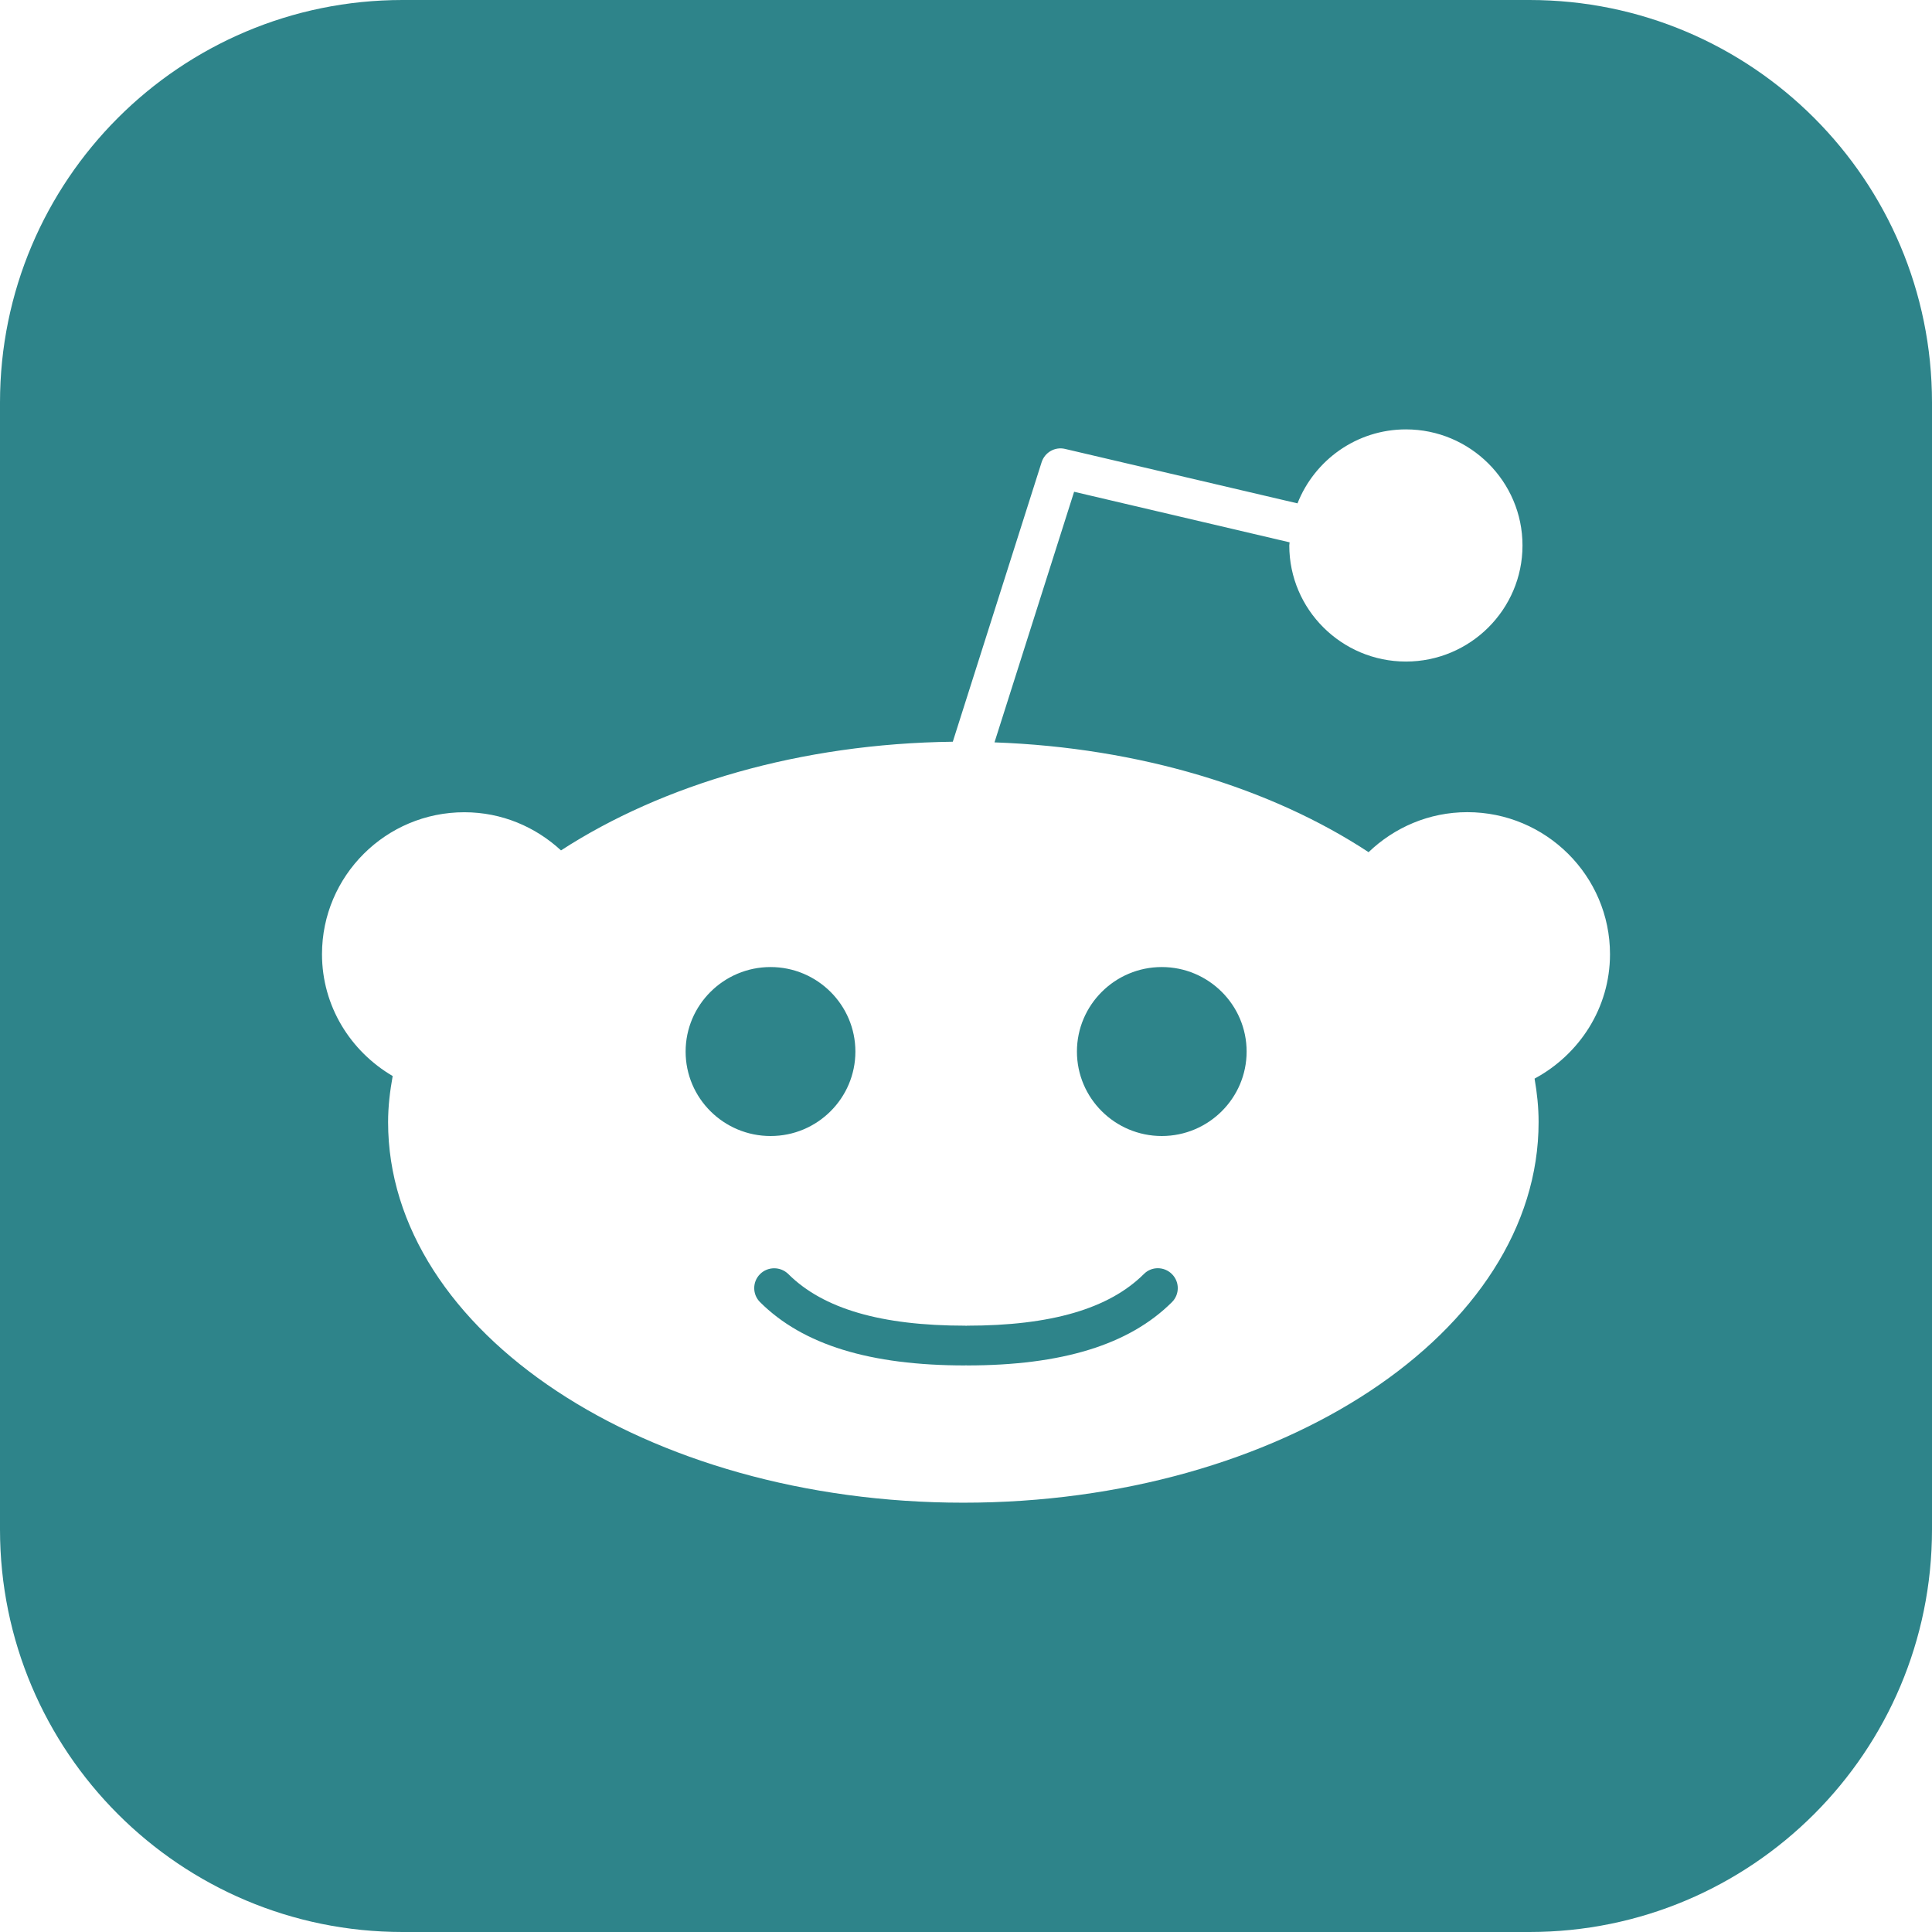
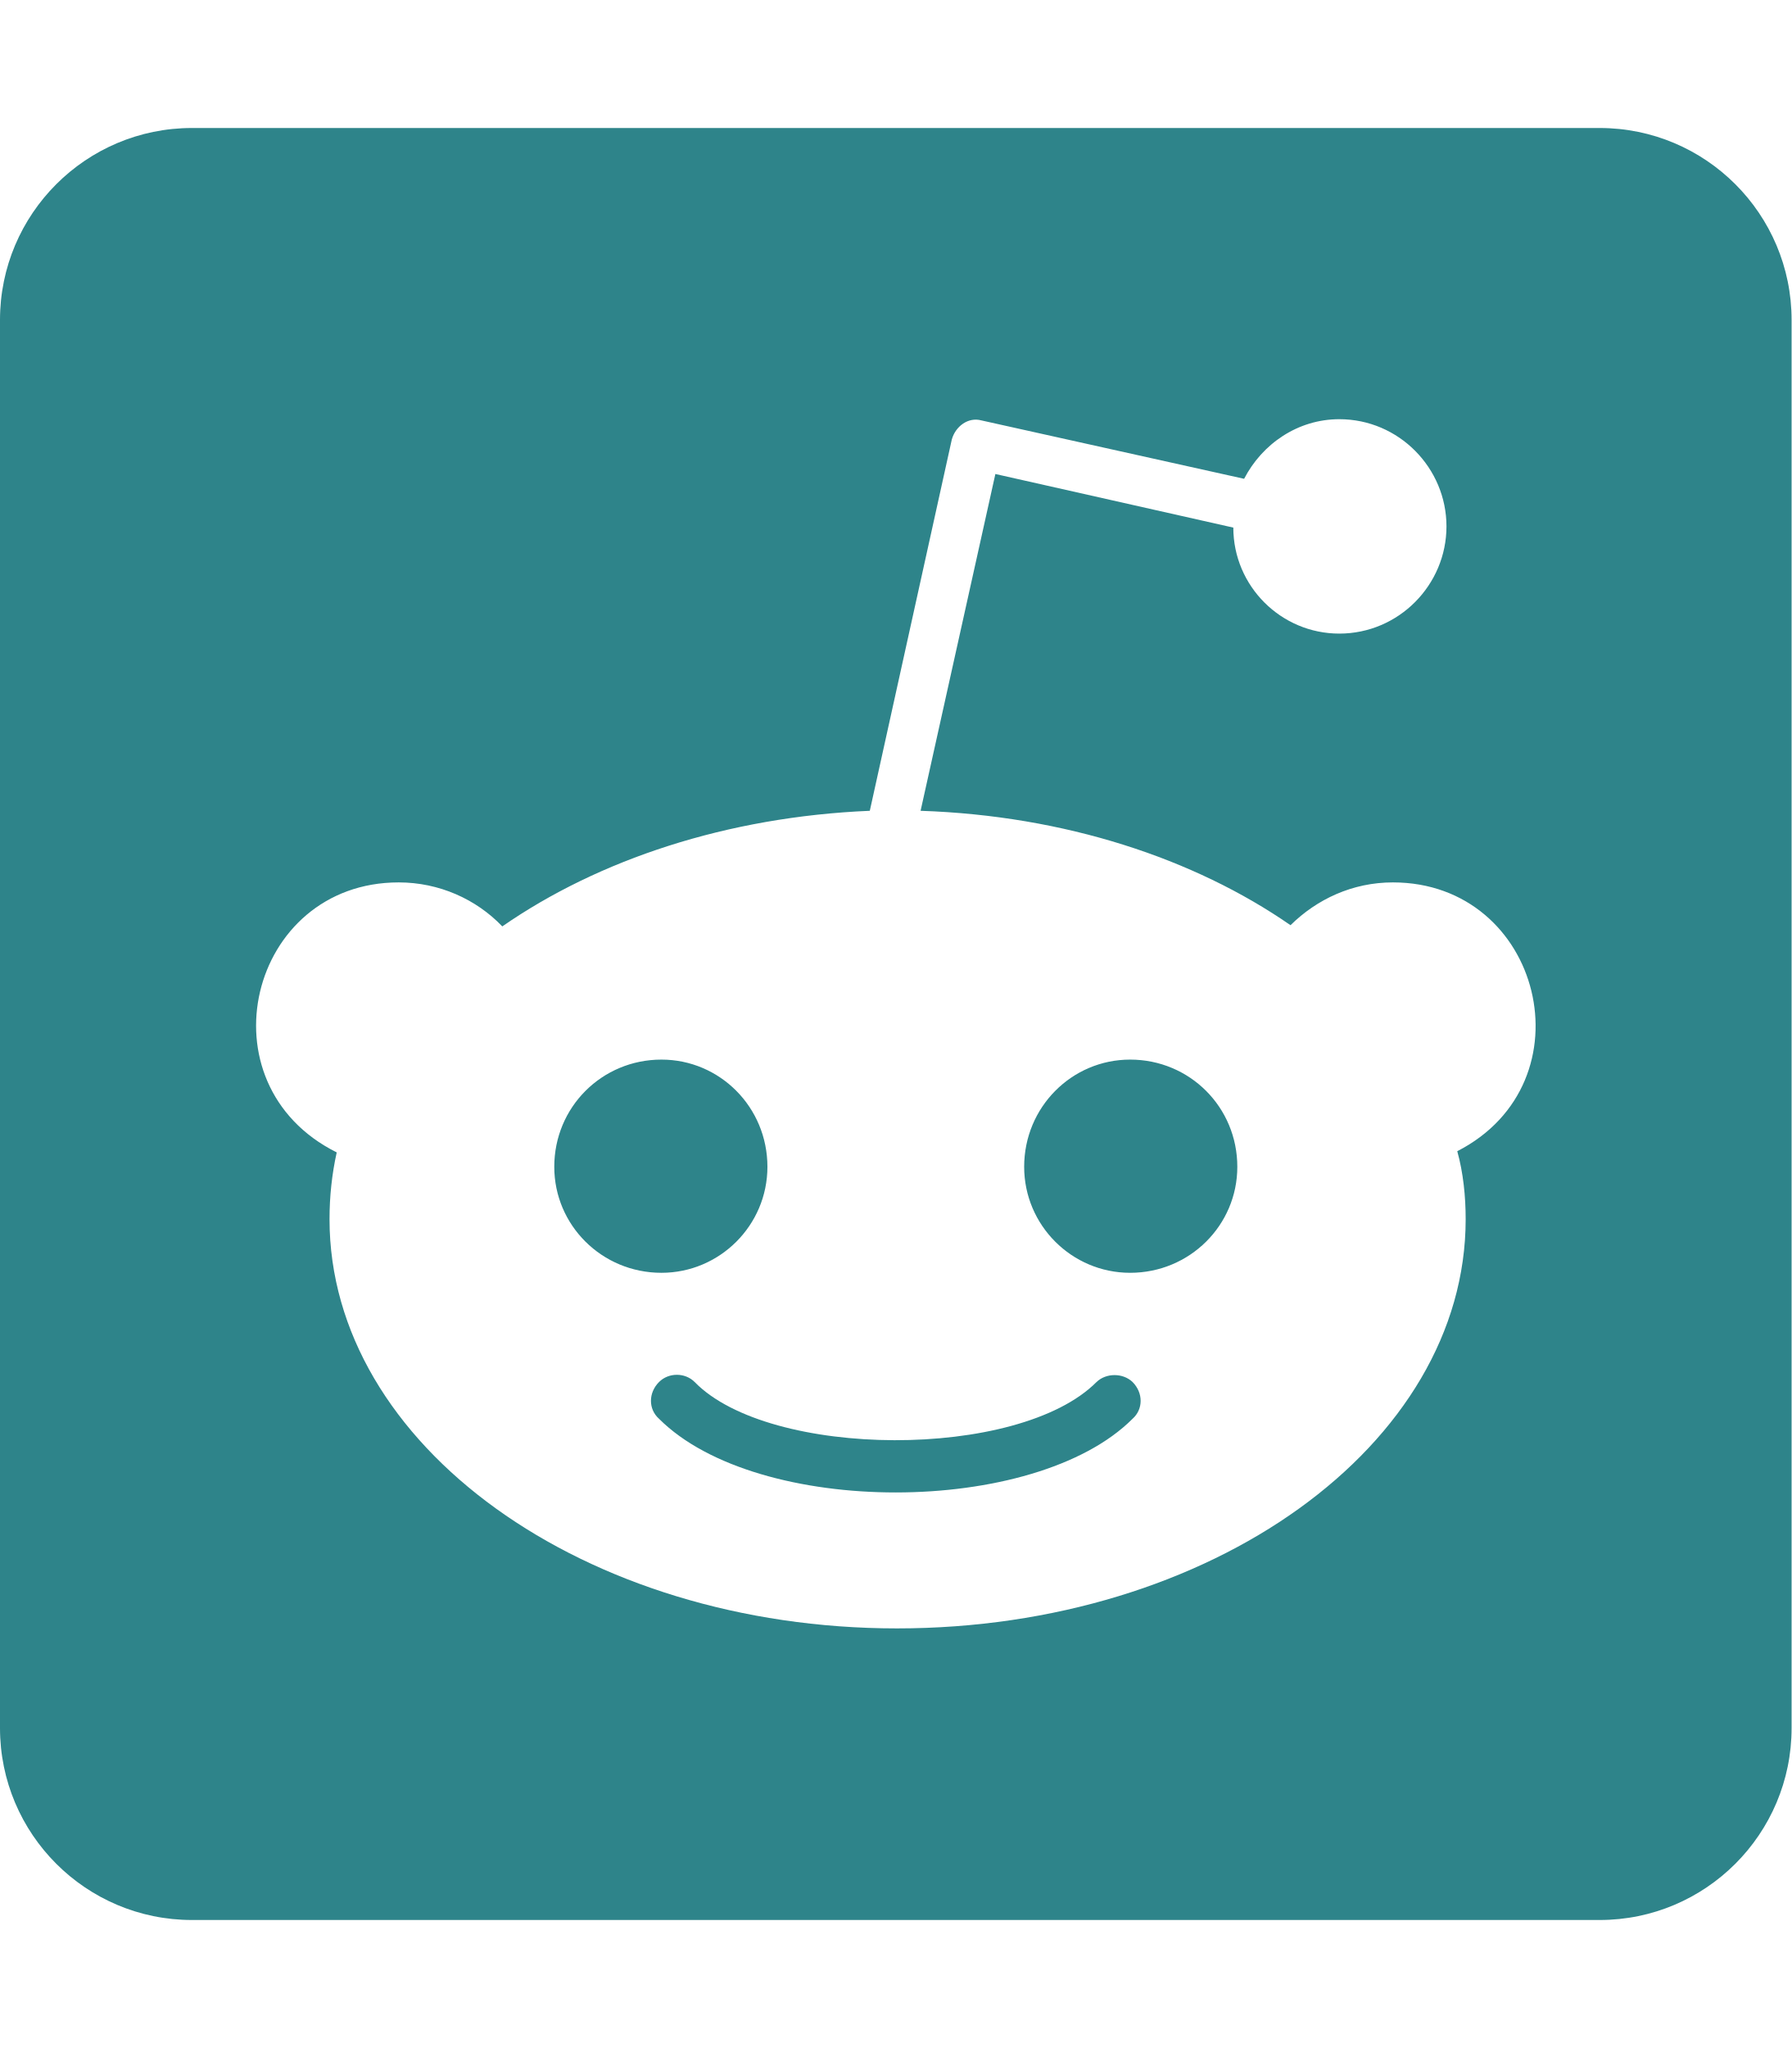
- <svg xmlns="http://www.w3.org/2000/svg" width="24" height="24" viewBox="0 0 24 24" fill="#2E848A">
-   <path d="M14.558 15.827c.097.096.097.253 0 .349-.531.529-1.365.786-2.549.786l-.009-.002-.009.002c-1.185 0-2.018-.257-2.549-.786-.097-.096-.097-.253 0-.349.096-.096.254-.096.351 0 .433.431 1.152.641 2.199.641l.009.002.009-.002c1.046 0 1.765-.21 2.199-.641.095-.097.252-.097.349 0zm-.126-3.814c-.581 0-1.054.471-1.054 1.05 0 .579.473 1.049 1.054 1.049.581 0 1.054-.471 1.054-1.049 0-.579-.473-1.05-1.054-1.05zm-3.806 1.05c0-.579-.473-1.05-1.054-1.05-.581 0-1.055.471-1.055 1.05 0 .579.473 1.049 1.055 1.049.581.001 1.054-.47 1.054-1.049zm13.374-8.063v14c0 2.761-2.238 5-5 5h-14c-2.761 0-5-2.239-5-5v-14c0-2.761 2.239-5 5-5h14c2.762 0 5 2.239 5 5zm-4 6.853c0-.972-.795-1.764-1.772-1.764-.477 0-.908.191-1.227.497-1.207-.794-2.84-1.299-4.647-1.364l.989-3.113 2.677.628-.004.039c0 .795.65 1.442 1.449 1.442.798 0 1.448-.647 1.448-1.442 0-.795-.65-1.442-1.448-1.442-.613 0-1.136.383-1.347.919l-2.886-.676c-.126-.031-.254.042-.293.166l-1.103 3.471c-1.892.023-3.606.532-4.867 1.35-.316-.292-.736-.474-1.2-.474-.975-.001-1.769.79-1.769 1.763 0 .647.355 1.207.878 1.514-.034.188-.057.378-.057.572 0 2.607 3.206 4.728 7.146 4.728 3.941 0 7.146-2.121 7.146-4.728 0-.183-.019-.362-.05-.54.555-.299.937-.876.937-1.546z" />
+ <svg xmlns="http://www.w3.org/2000/svg" aria-hidden="true" focusable="false" data-prefix="fab" data-icon="reddit-square" class="svg-inline--fa fa-reddit-square fa-w-14" role="img" viewBox="0 0 448 512">
+   <path fill="#2E848A" d="M283.2 345.5c2.7 2.7 2.7 6.8 0 9.2-24.5 24.5-93.8 24.6-118.4 0-2.7-2.4-2.7-6.5 0-9.2 2.4-2.4 6.5-2.4 8.9 0 18.7 19.2 81 19.6 100.5 0 2.4-2.3 6.6-2.3 9 0zm-91.3-53.8c0-14.9-11.9-26.8-26.5-26.8-14.9 0-26.8 11.9-26.8 26.8 0 14.6 11.9 26.5 26.8 26.5 14.6 0 26.5-11.9 26.5-26.5zm90.7-26.8c-14.6 0-26.5 11.9-26.5 26.8 0 14.6 11.9 26.5 26.5 26.5 14.9 0 26.8-11.9 26.8-26.5 0-14.9-11.9-26.8-26.8-26.8zM448 80v352c0 26.5-21.5 48-48 48H48c-26.5 0-48-21.5-48-48V80c0-26.5 21.5-48 48-48h352c26.5 0 48 21.5 48 48zm-99.7 140.6c-10.1 0-19 4.2-25.6 10.7-24.1-16.7-56.5-27.4-92.5-28.6l18.7-84.2 59.5 13.4c0 14.6 11.9 26.5 26.5 26.5 14.9 0 26.8-12.2 26.8-26.8 0-14.6-11.9-26.8-26.8-26.8-10.4 0-19.3 6.2-23.8 14.9l-65.7-14.6c-3.3-.9-6.5 1.5-7.4 4.8l-20.5 92.8c-35.7 1.5-67.8 12.2-91.9 28.9-6.5-6.8-15.8-11-25.9-11-37.5 0-49.8 50.4-15.5 67.5-1.2 5.4-1.8 11-1.8 16.7 0 56.5 63.7 102.3 141.9 102.3 78.5 0 142.2-45.8 142.2-102.3 0-5.7-.6-11.6-2.1-17 33.6-17.2 21.2-67.2-16.1-67.2z" />
</svg>
